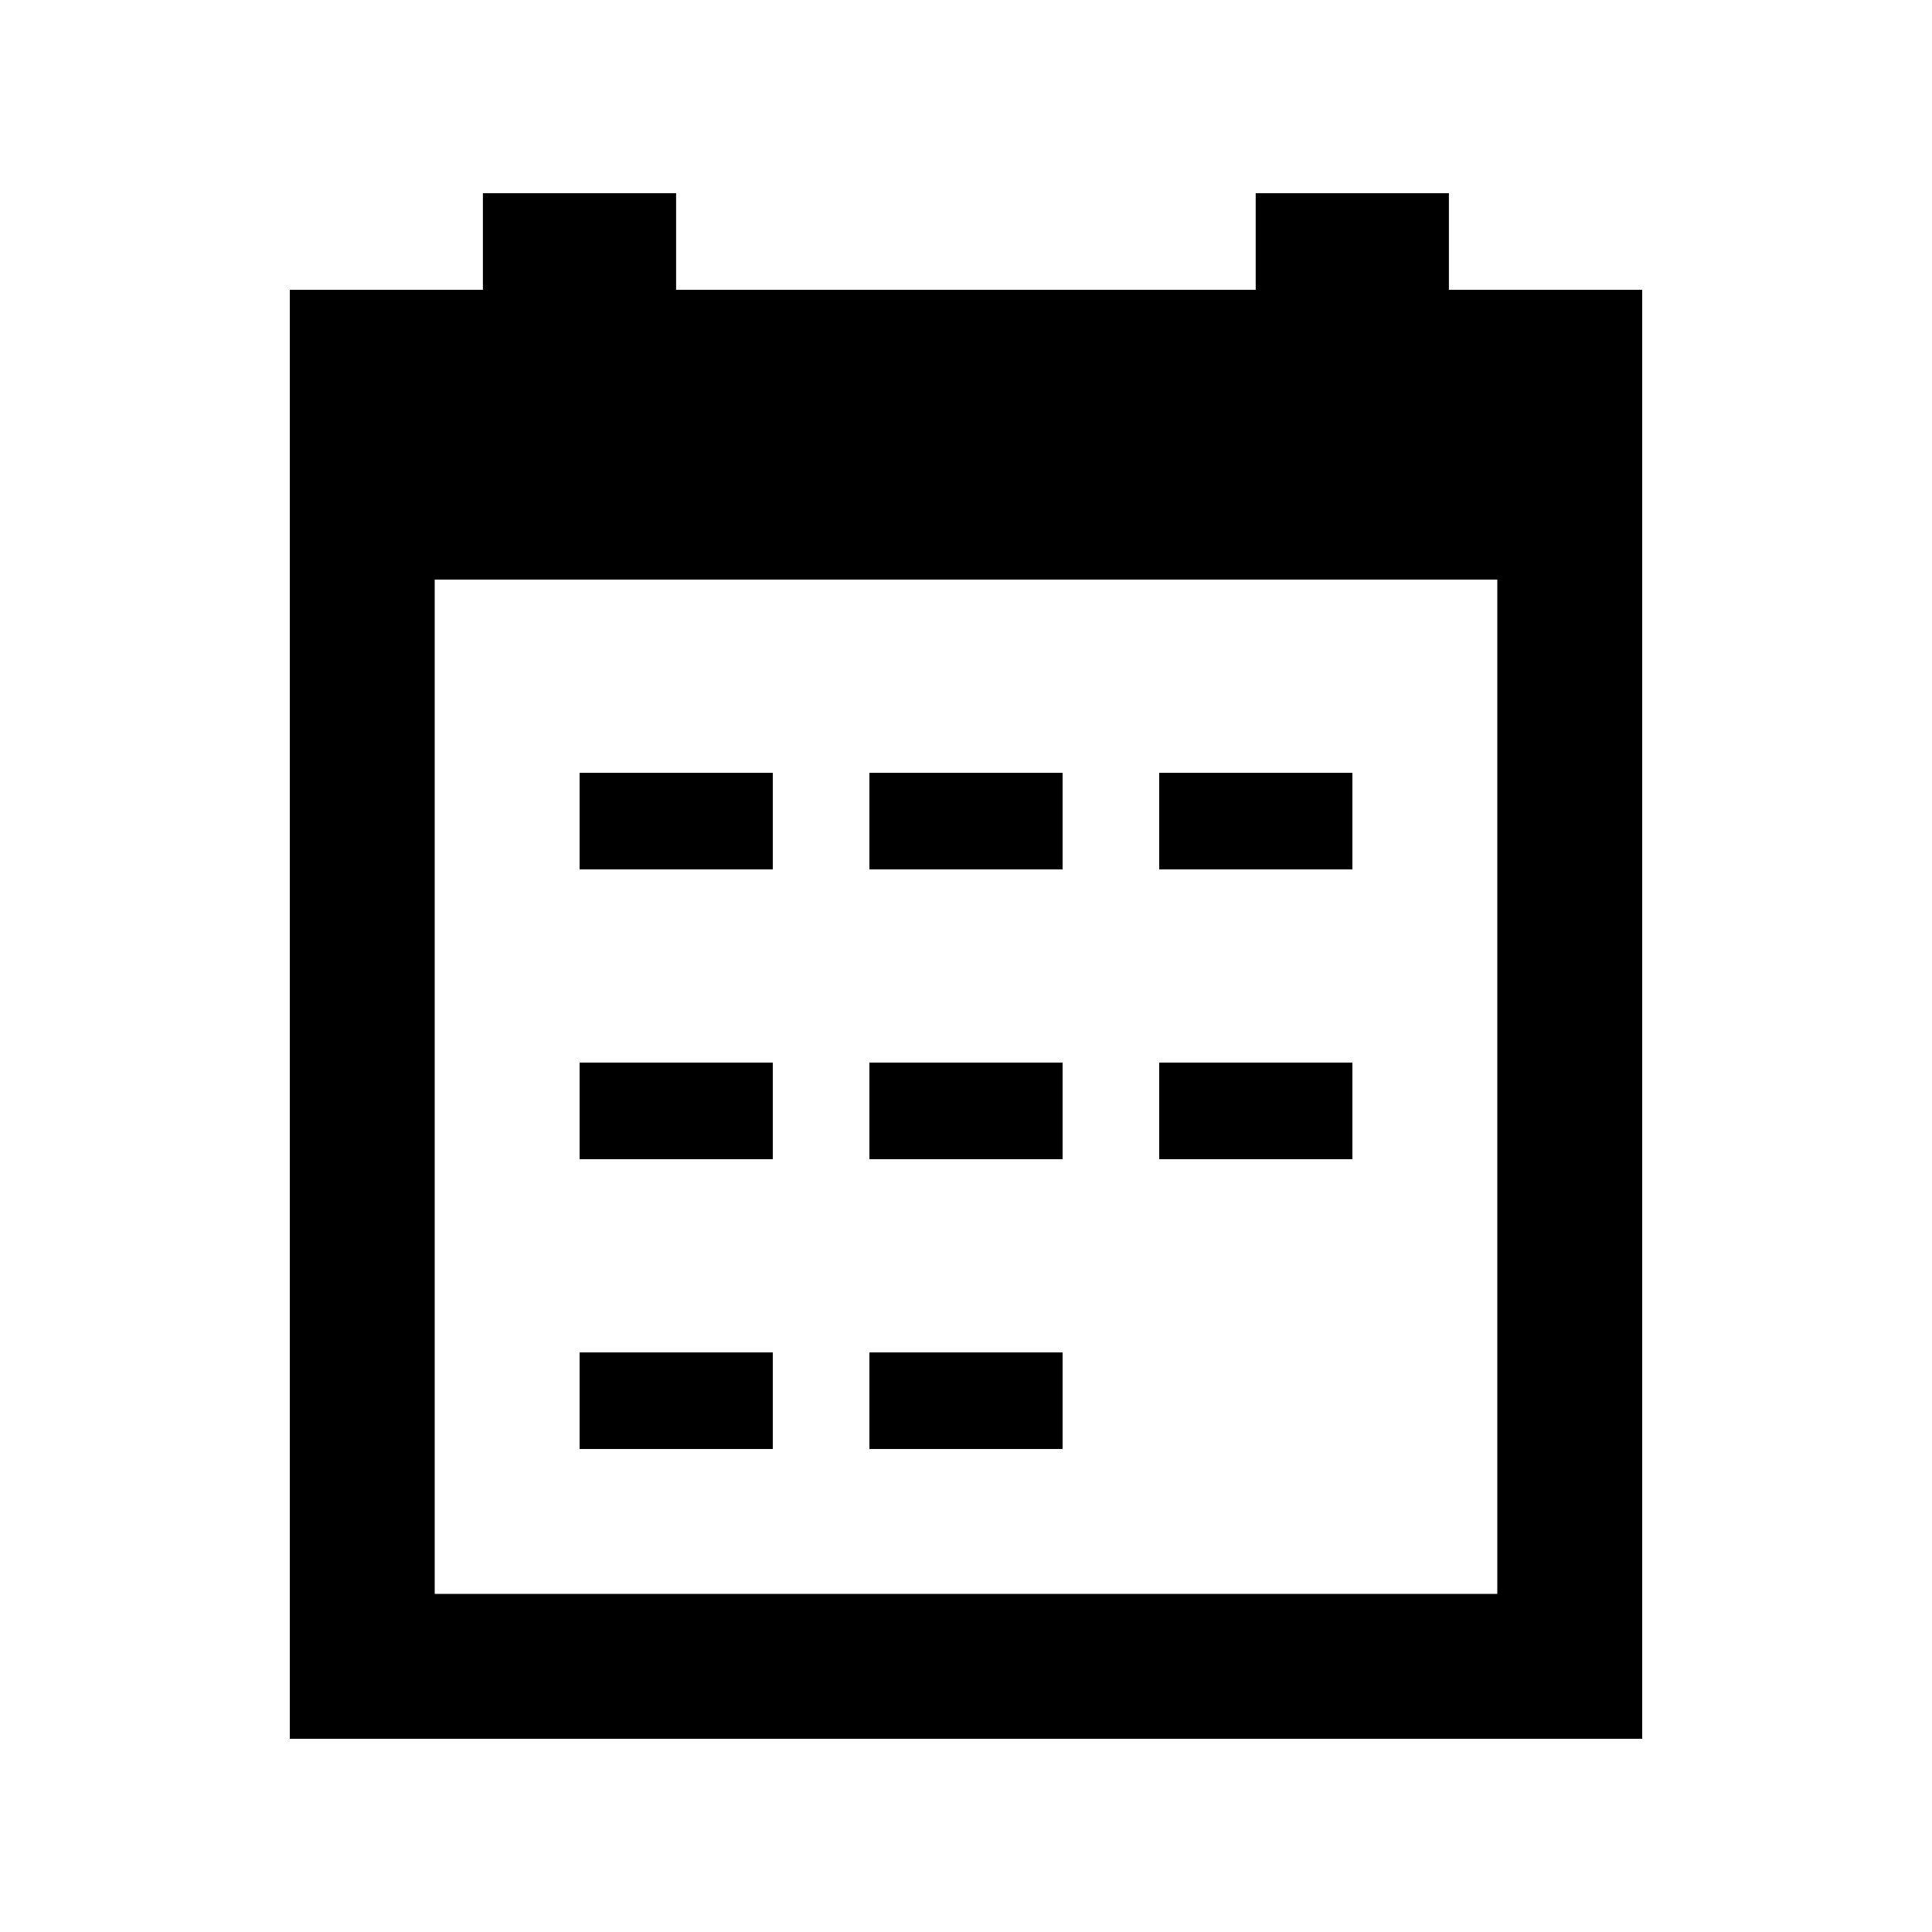
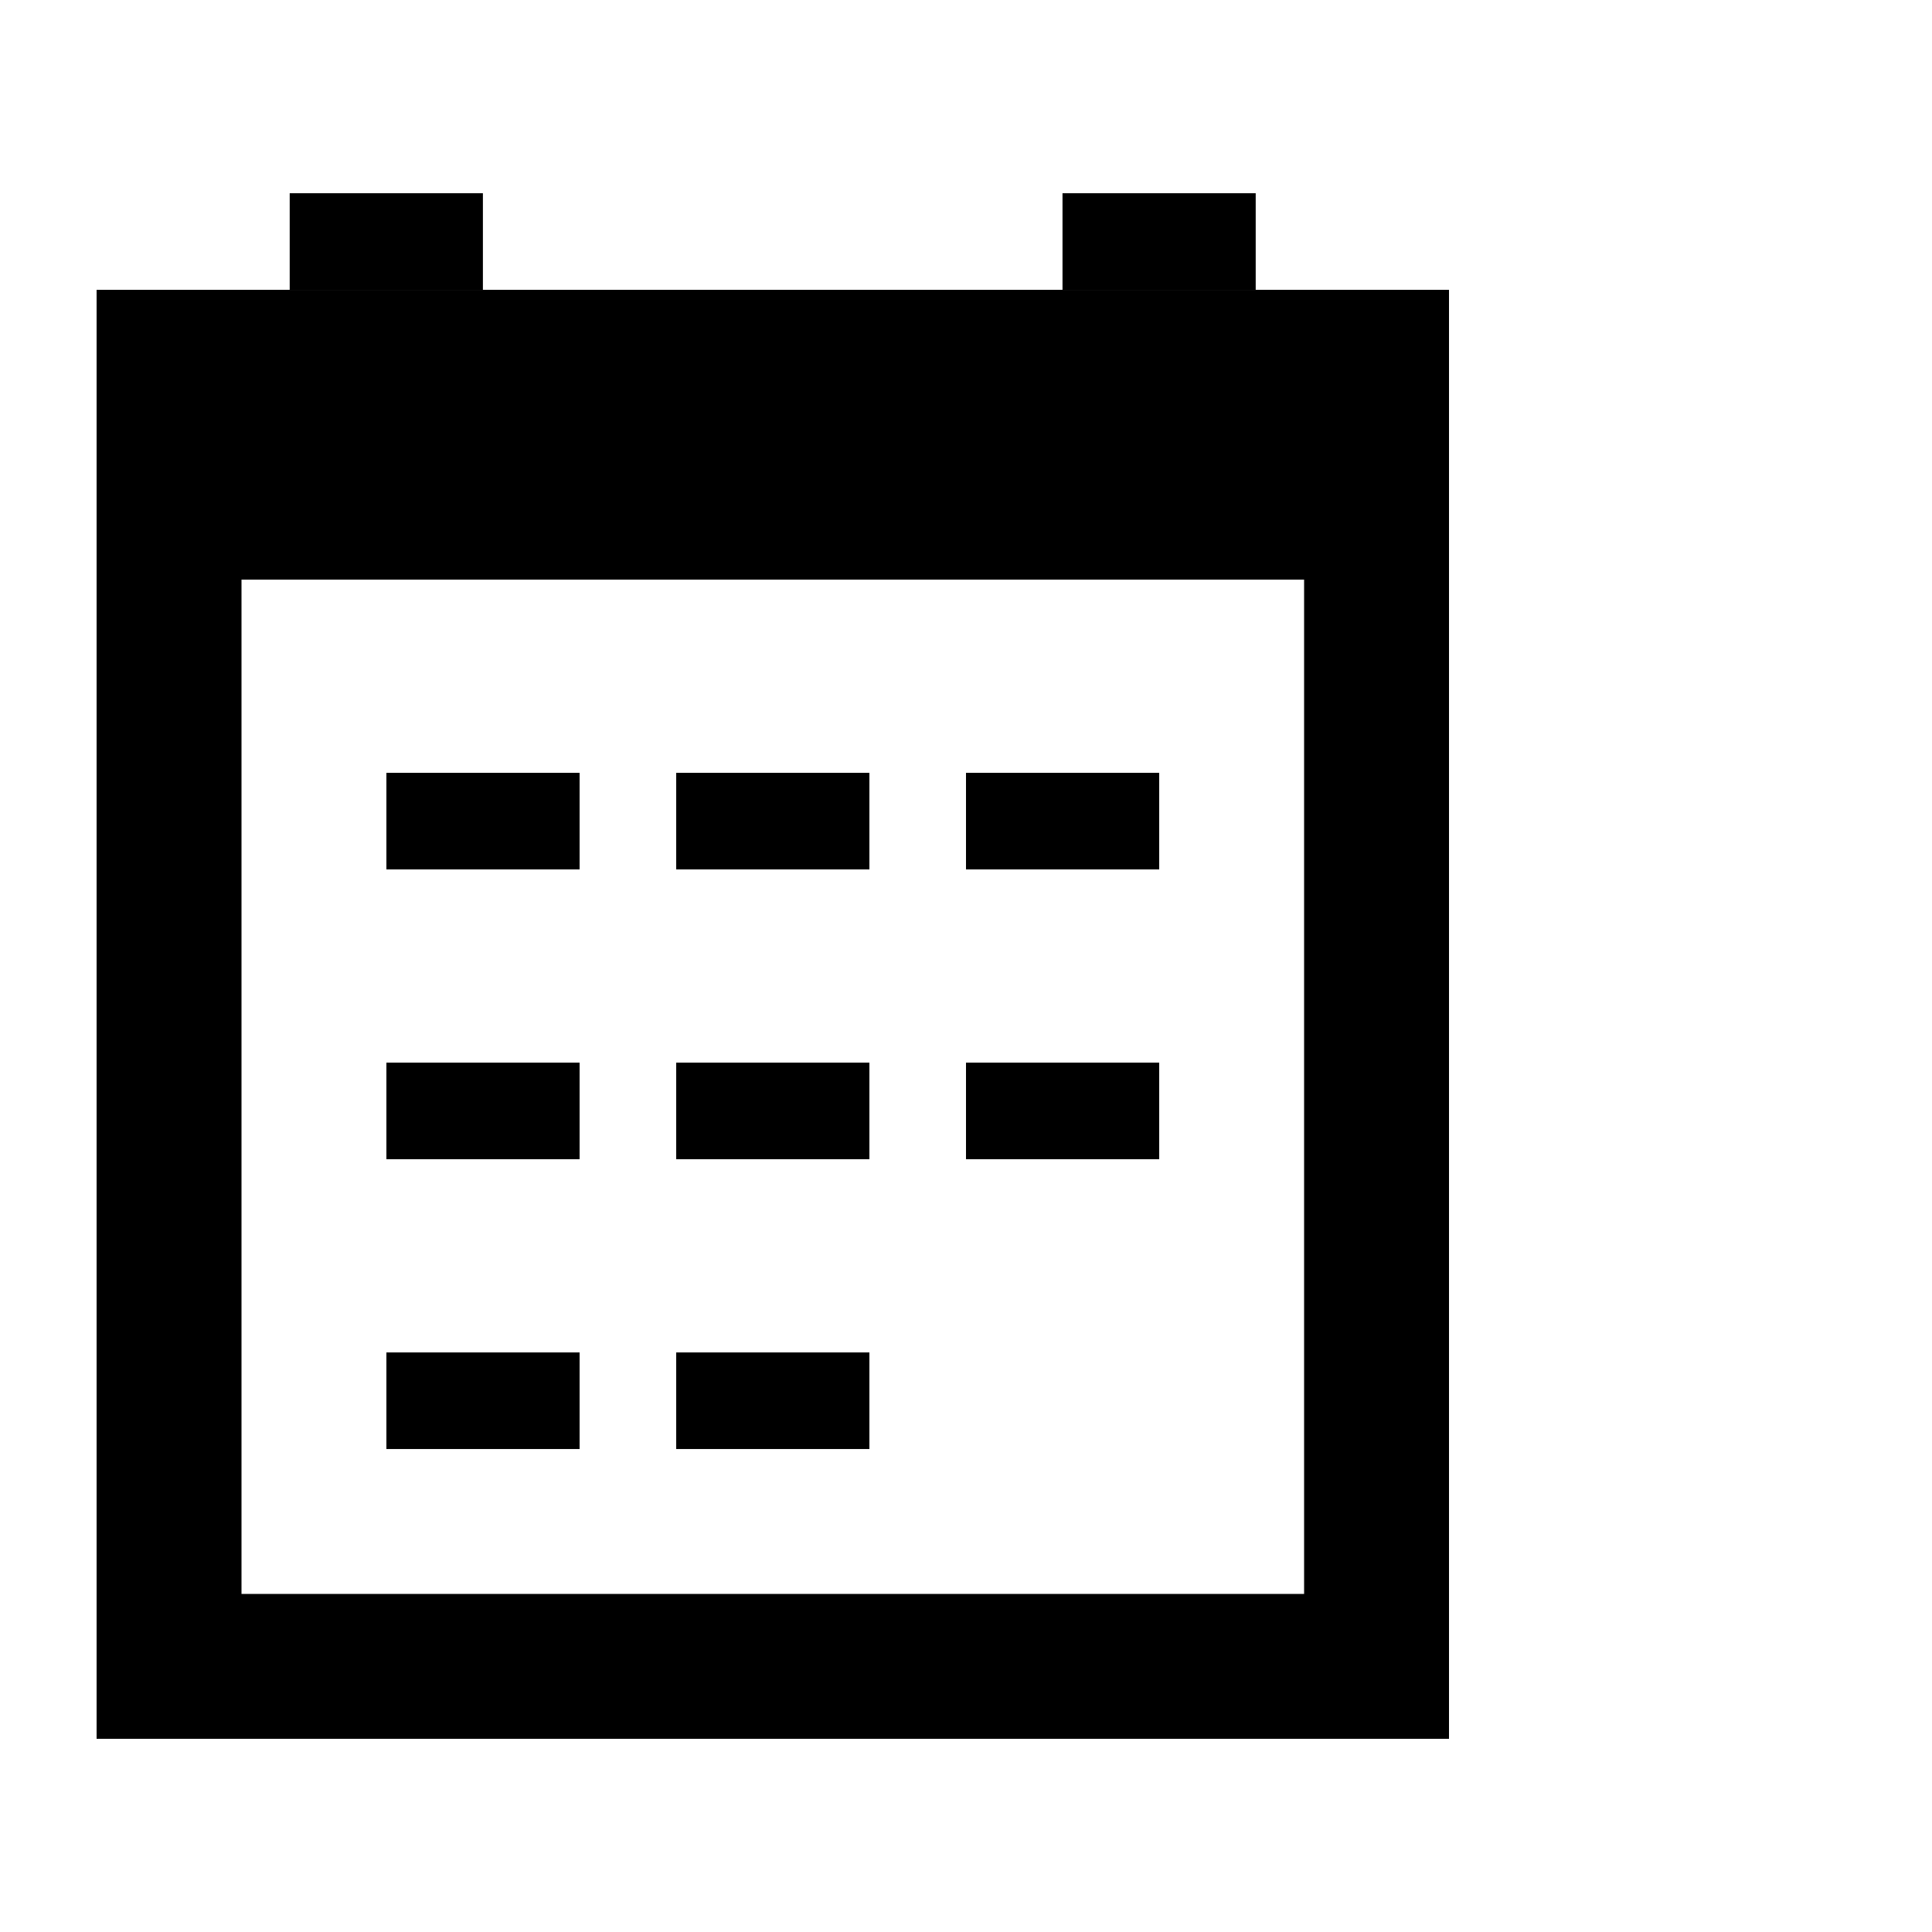
<svg xmlns="http://www.w3.org/2000/svg" width="20" height="20" viewBox="0 0 20 20" fill="none">
-   <path fill-rule="evenodd" clip-rule="evenodd" d="M17 18H3V3H17V18ZM4.5 6V16.5H15.5V6H4.5Z" fill="currentColor" />
-   <path d="M4.999 2H6.999V3H4.999V2Z" fill="currentColor" />
-   <path d="M12.999 2H14.999V3H12.999V2Z" fill="currentColor" />
-   <rect x="6" y="8" width="2" height="1" fill="currentColor" />
-   <rect x="9" y="8" width="2" height="1" fill="currentColor" />
-   <rect x="9" y="11" width="2" height="1" fill="currentColor" />
-   <rect x="9" y="14" width="2" height="1" fill="currentColor" />
-   <rect x="6" y="11" width="2" height="1" fill="currentColor" />
-   <rect x="6" y="14" width="2" height="1" fill="currentColor" />
-   <rect x="12" y="8" width="2" height="1" fill="currentColor" />
-   <rect x="12" y="11" width="2" height="1" fill="currentColor" />
+   <g transform="translate(-80 -40.2197)">
+     <path fill-rule="evenodd" clip-rule="evenodd" d="M95 58.22H81V43.22H95V58.22ZM82.5 46.22V56.72H93.5V46.22H82.5Z" fill="currentColor" />
+     <path d="M82.999 42.22H84.999V43.22H82.999V42.22Z" fill="currentColor" />
+     <path d="M90.999 42.22H92.999V43.22H90.999V42.22Z" fill="currentColor" />
+     <rect x="84" y="48.22" width="2" height="1" fill="currentColor" />
+     <rect x="87" y="48.22" width="2" height="1" fill="currentColor" />
+     <rect x="87" y="51.22" width="2" height="1" fill="currentColor" />
+     <rect x="87" y="54.22" width="2" height="1" fill="currentColor" />
+     <rect x="84" y="51.22" width="2" height="1" fill="currentColor" />
+     <rect x="84" y="54.22" width="2" height="1" fill="currentColor" />
+     <rect x="90" y="48.22" width="2" height="1" fill="currentColor" />
+     <rect x="90" y="51.22" width="2" height="1" fill="currentColor" />
+   </g>
</svg>
